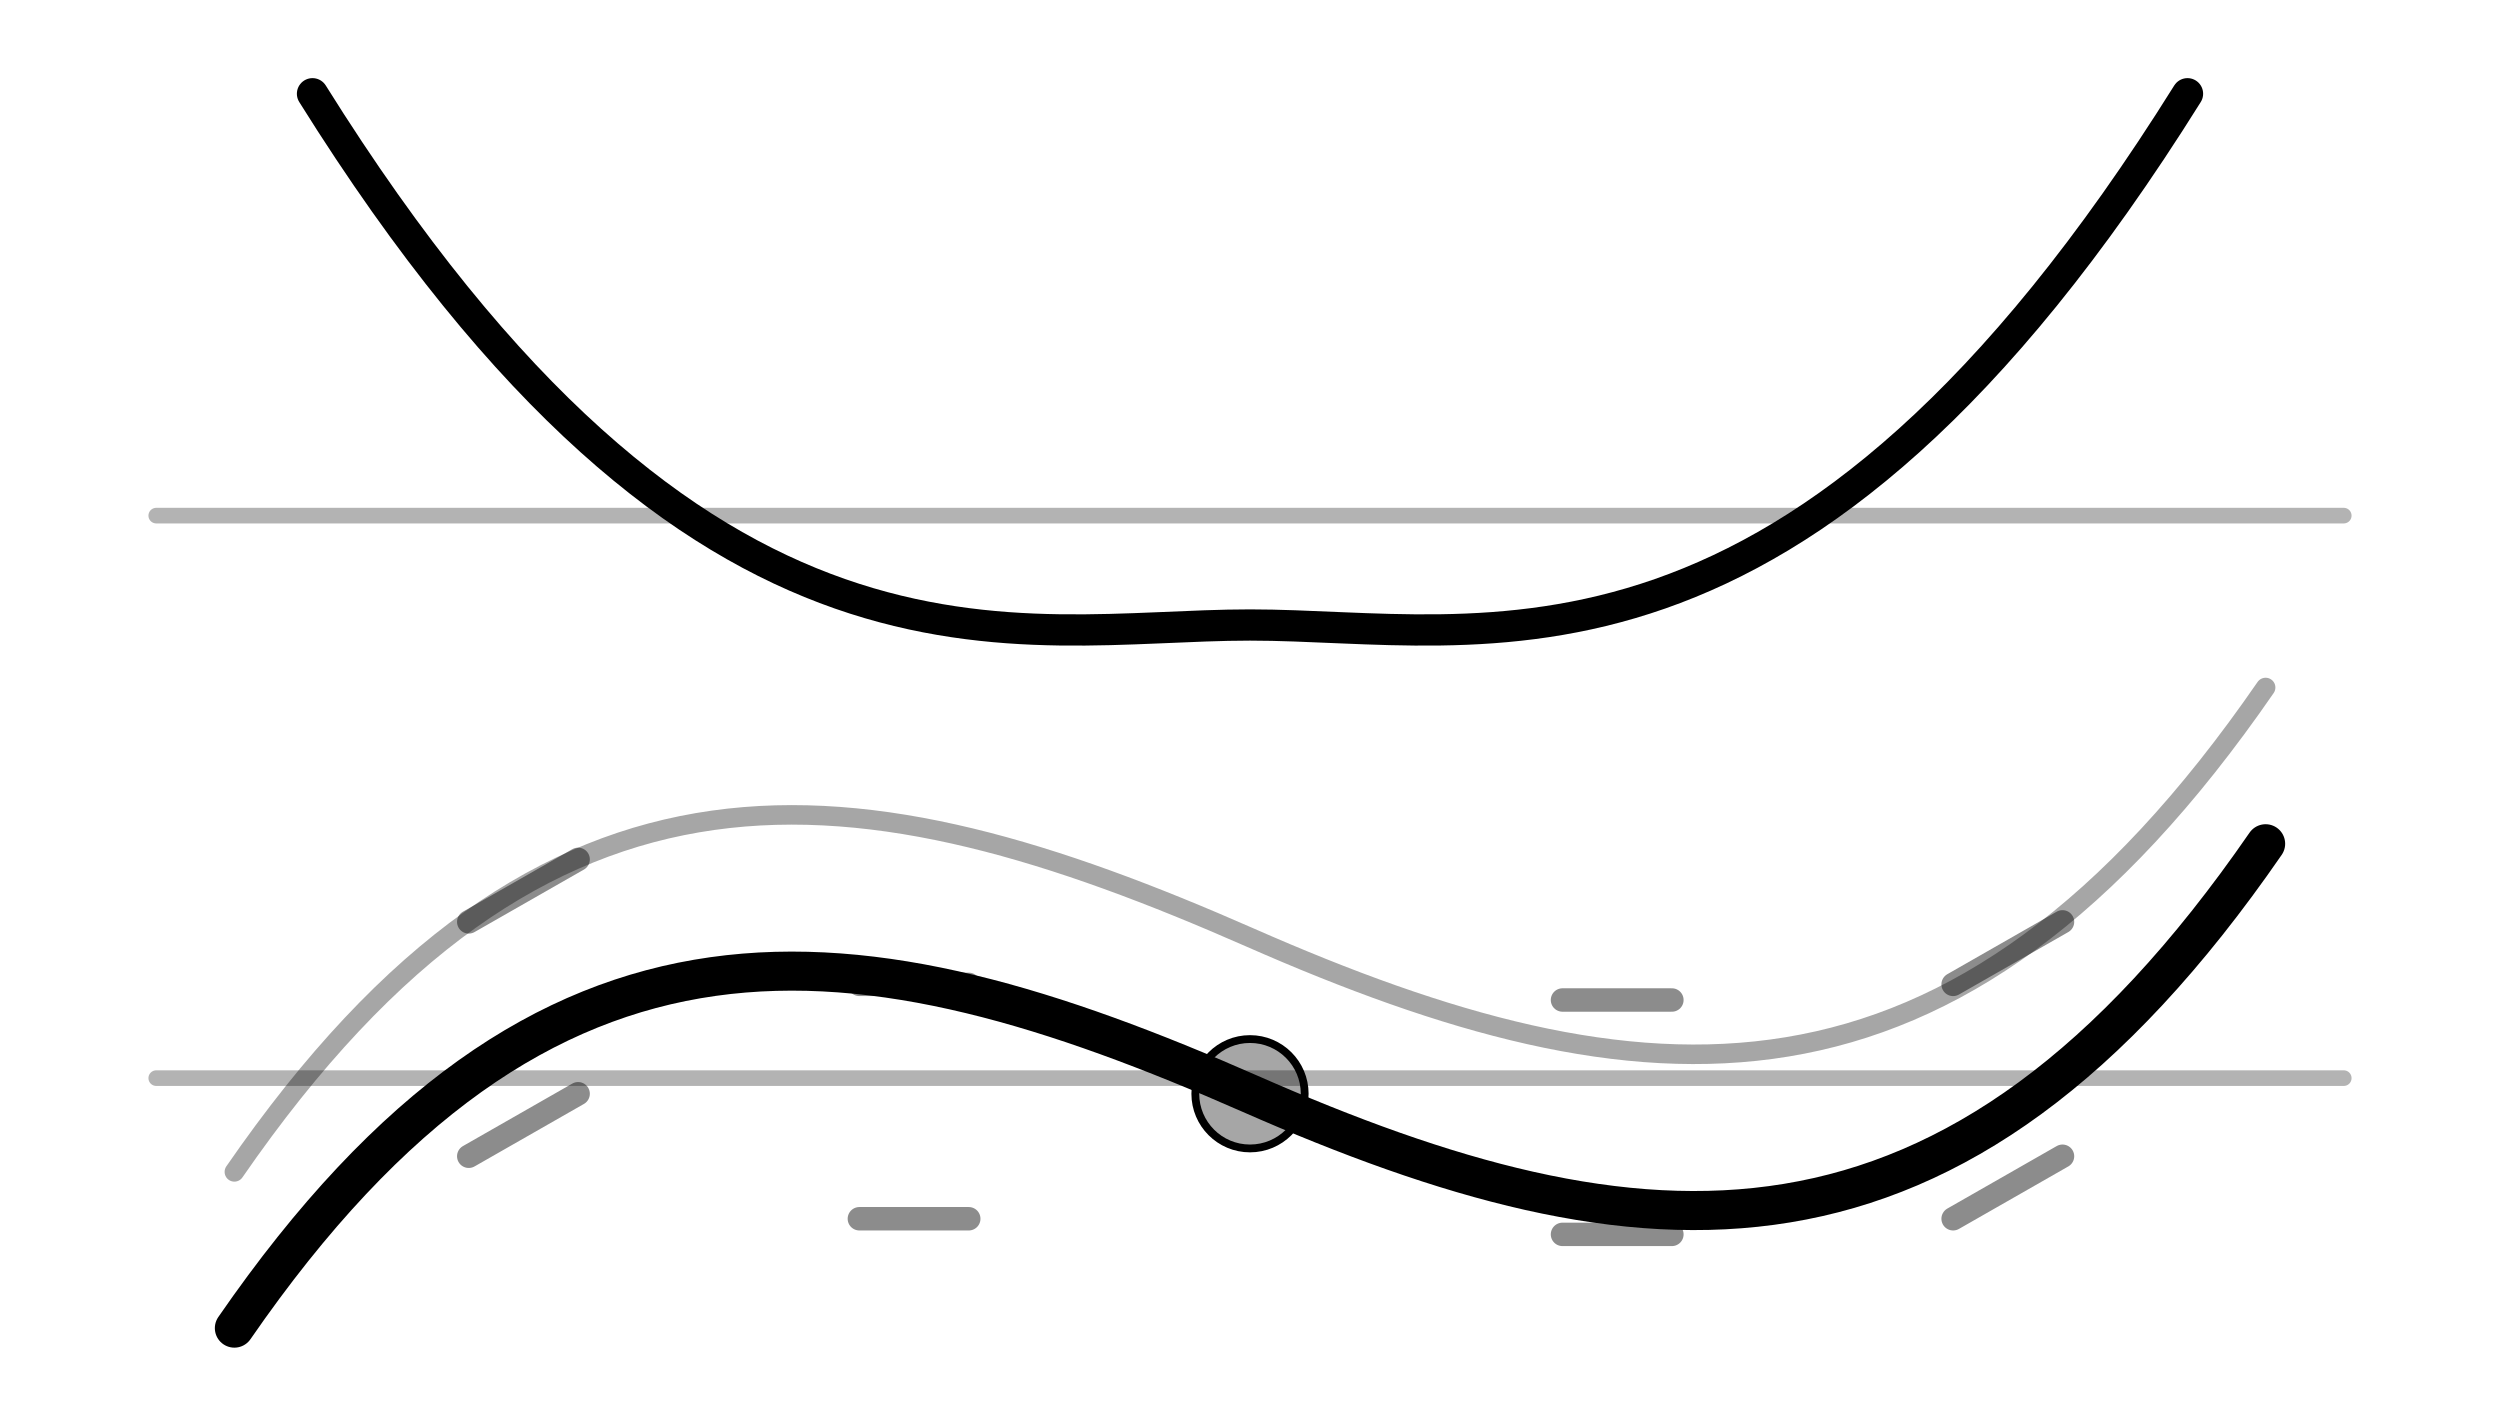
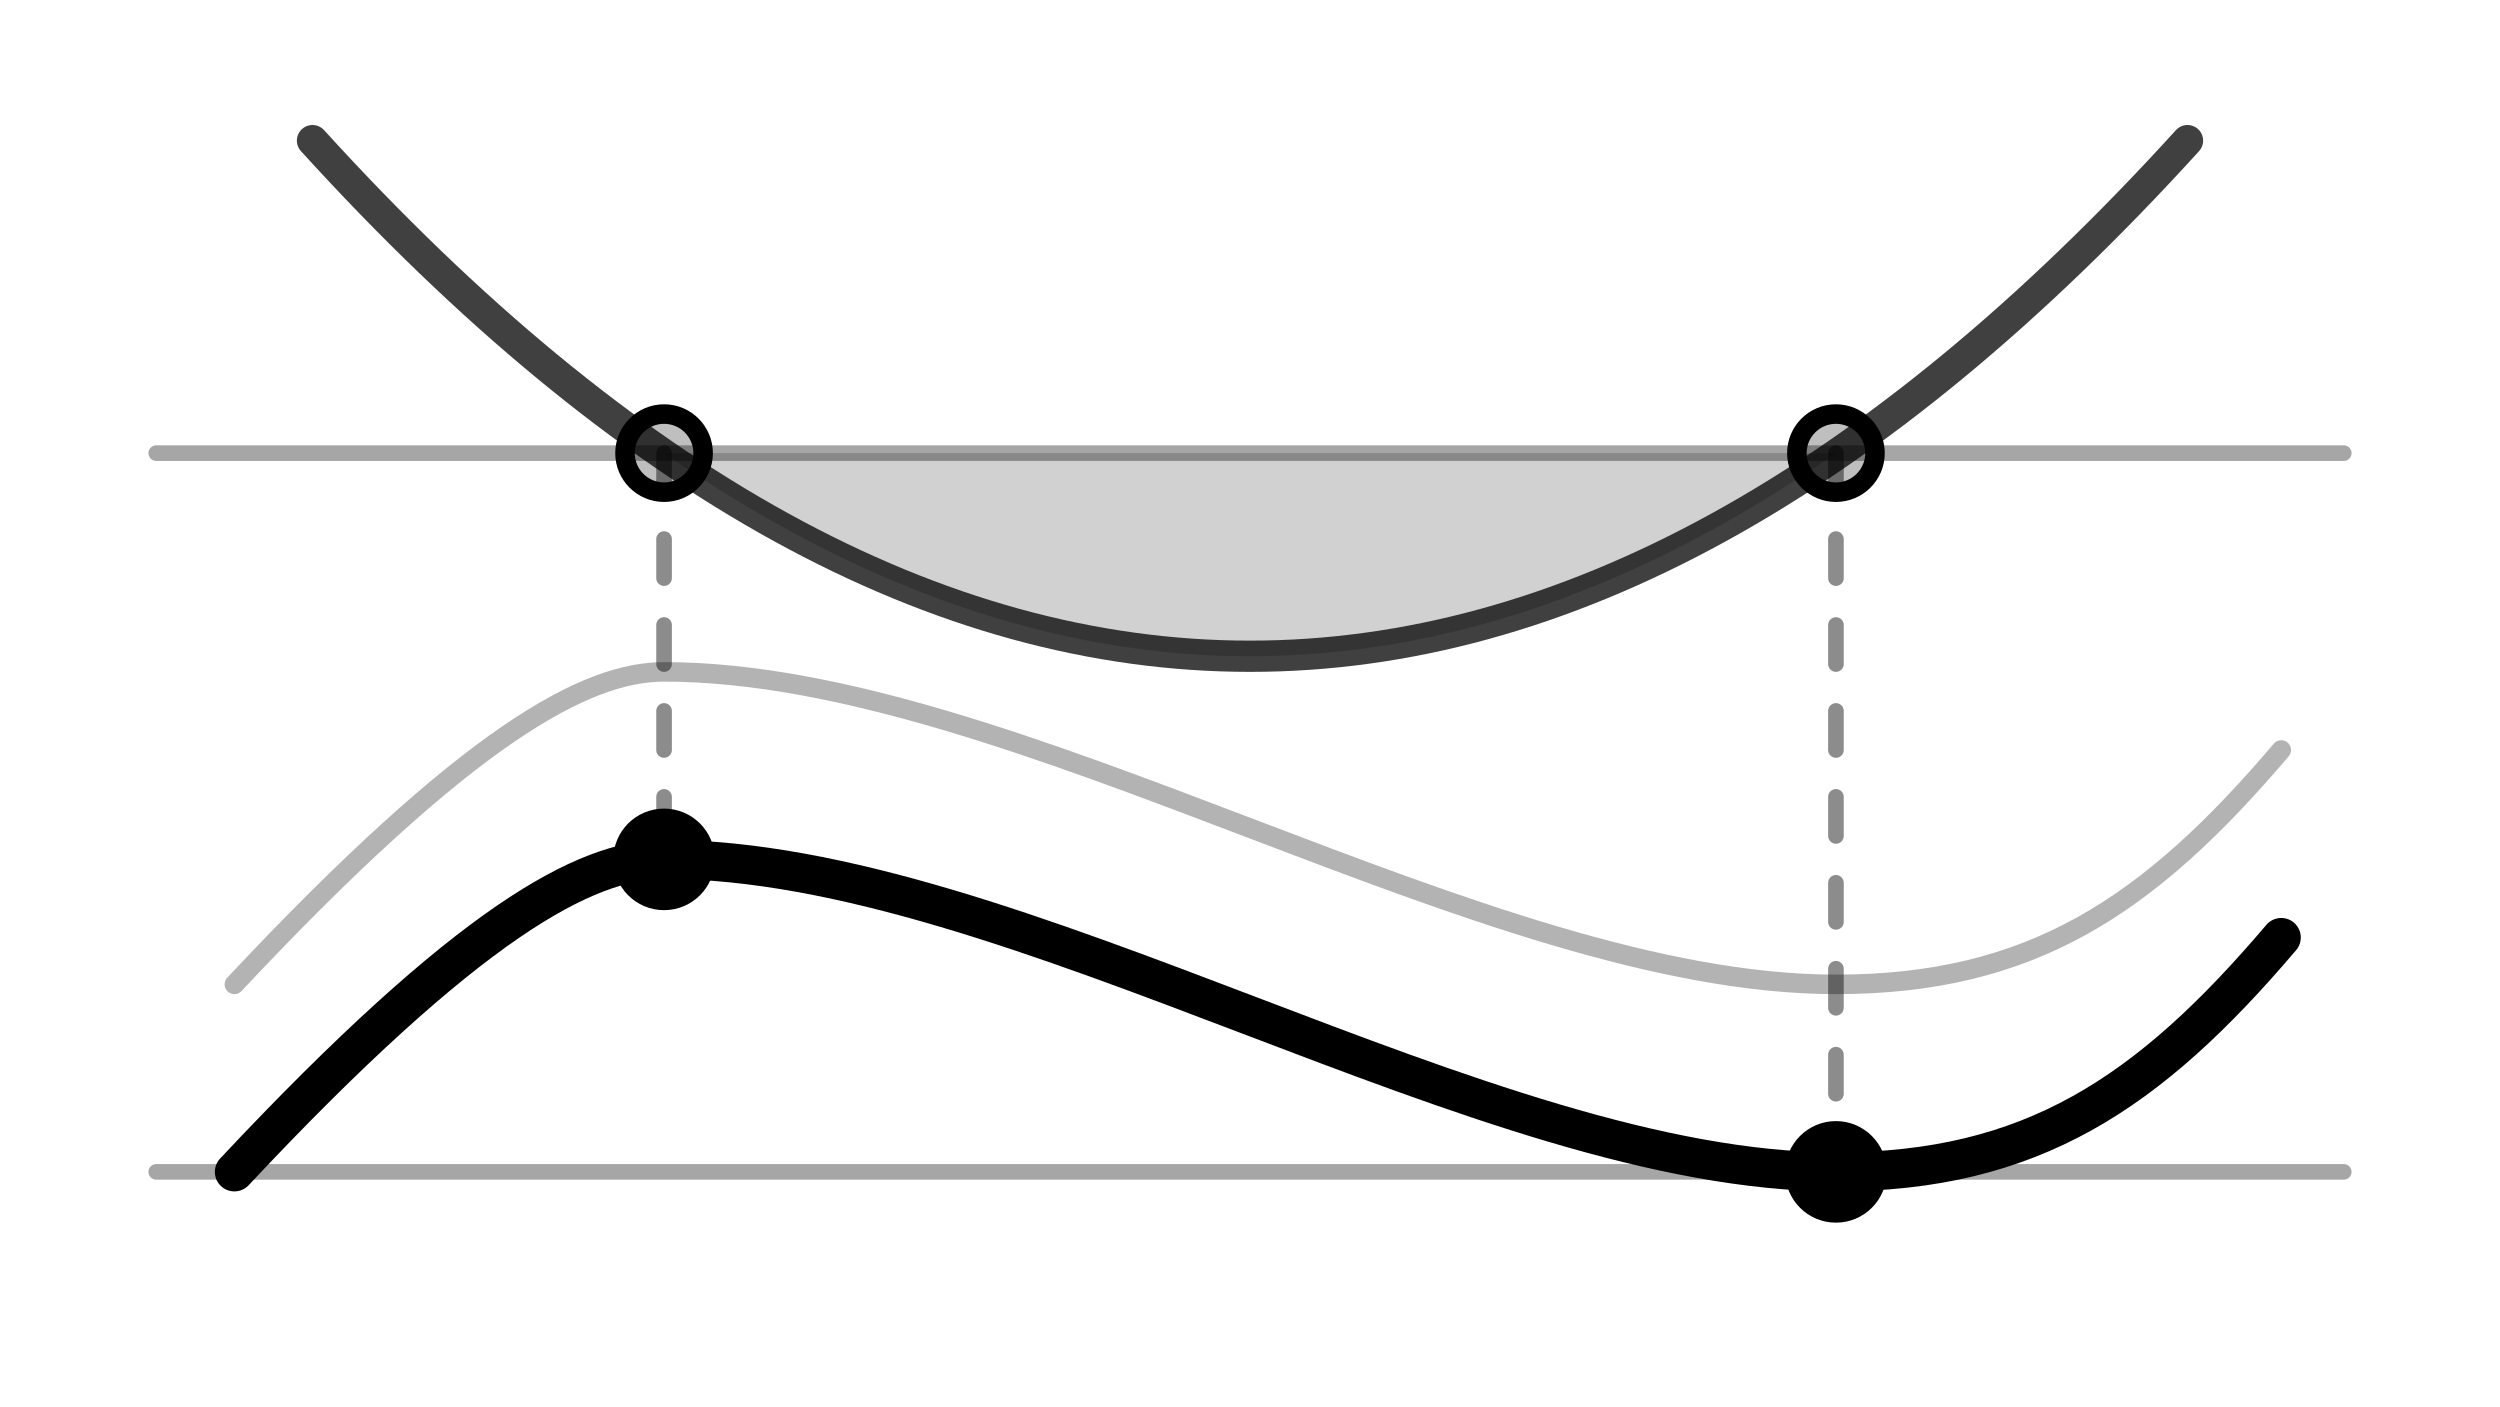
<svg xmlns="http://www.w3.org/2000/svg" viewBox="0 0 320 180" fill="none" stroke="currentColor" stroke-linecap="round" stroke-linejoin="round">
-   <path d="M20 66 L300 66 M20 138 L300 138" stroke-width="2" stroke-opacity="0.3" />
-   <path d="M40 12 C90 92 130 80 160 80 S230 92 280 12" stroke-width="4" />
-   <path d="M60 118 l14 -8 M60 148 l14 -8 M110 126 l14 0 M110 156 l14 0 M200 128 l14 0 M200 158 l14 0 M250 126 l14 -8 M250 156 l14 -8" stroke-width="3" stroke-opacity="0.45" />
-   <path d="M30 170 C70 112 110 118 160 140 S250 166 290 108" stroke-width="5" />
-   <path d="M30 150 C70 92 110 98 160 120 S250 146 290 88" stroke-width="2.5" stroke-opacity="0.35" />
-   <circle cx="160" cy="140" r="7" fill="currentColor" fill-opacity="0.35" />
+   <path d="M20 58 L300 58 M20 150 L300 150" stroke-width="2" stroke-opacity="0.35" />
+   <path d="M85 58 Q160 110 235 58 Z" fill="currentColor" fill-opacity="0.18" stroke="none" />
+   <path d="M40 18 Q160 150 280 18" stroke-width="4" stroke-opacity="0.75" />
+   <path d="M85 58 L85 110 M235 58 L235 150" stroke-width="2" stroke-dasharray="5 6" stroke-opacity="0.45" />
+   <path d="M30 126 C60 94 75 86 85 86 C130 86 190 126 235 126 C260 126 275 116 292 96" stroke-width="2.5" stroke-opacity="0.3" />
+   <path d="M30 150 C60 118 75 110 85 110 C130 110 190 150 235 150 C260 150 275 140 292 120" stroke-width="5" />
+   <circle cx="85" cy="58" r="5" fill="currentColor" fill-opacity="0.25" stroke-width="2.5" />
+   <circle cx="235" cy="58" r="5" fill="currentColor" fill-opacity="0.25" stroke-width="2.5" />
+   <circle cx="85" cy="110" r="6.5" fill="currentColor" stroke="none" />
+   <circle cx="235" cy="150" r="6.5" fill="currentColor" stroke="none" />
</svg>
